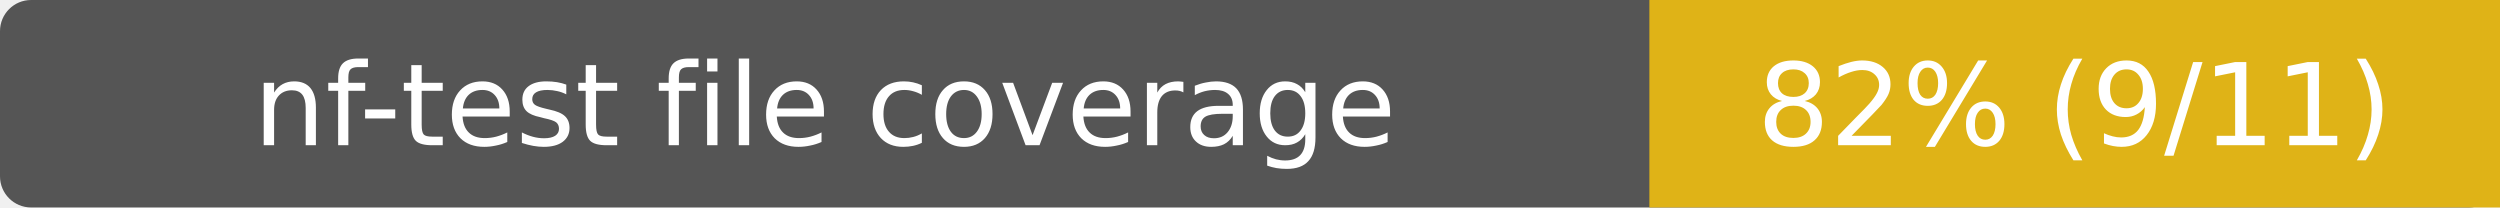
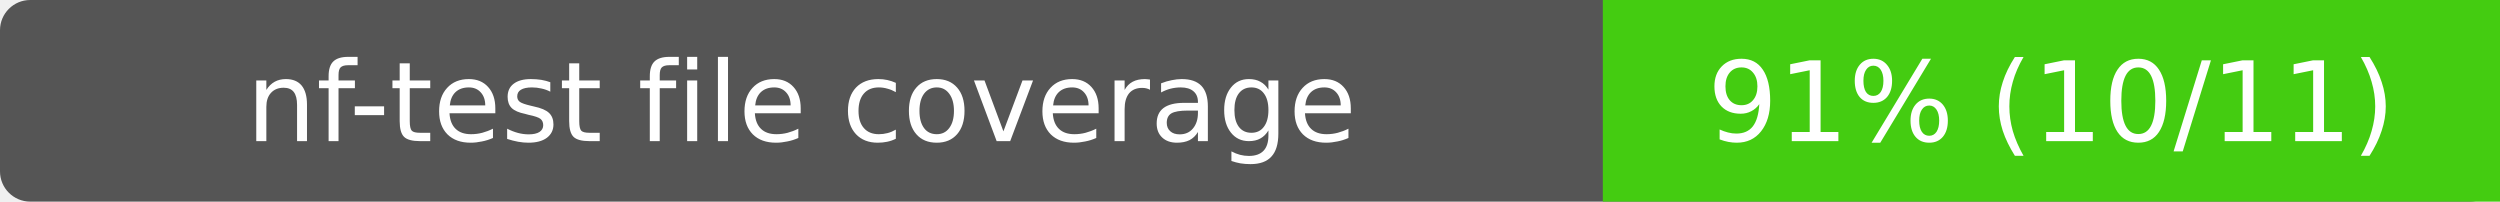
- <svg xmlns="http://www.w3.org/2000/svg" width="241" height="20" role="img" aria-label="nf-test file coverage: 82% (9/11)">
-   <rect width="241" height="20" rx="3" fill="#555" />
-   <path fill="#dfb317" d="M159 0h82v20H159z" />
+ <svg xmlns="http://www.w3.org/2000/svg" width="248" height="20" role="img" aria-label="nf-test file coverage: 91% (10/11)">
+   <rect width="248" height="20" rx="3" fill="#555" />
+   <path fill="#4c1" d="M159 0h89v20H159z" />
  <g fill="#fff" text-anchor="middle" font-family="Verdana,DejaVu Sans,sans-serif" font-size="11">
    <text x="79.5" y="14">nf-test file coverage</text>
-     <text x="200" y="14">82% (9/11)</text>
+     <text x="203.5" y="14">91% (10/11)</text>
  </g>
</svg>
